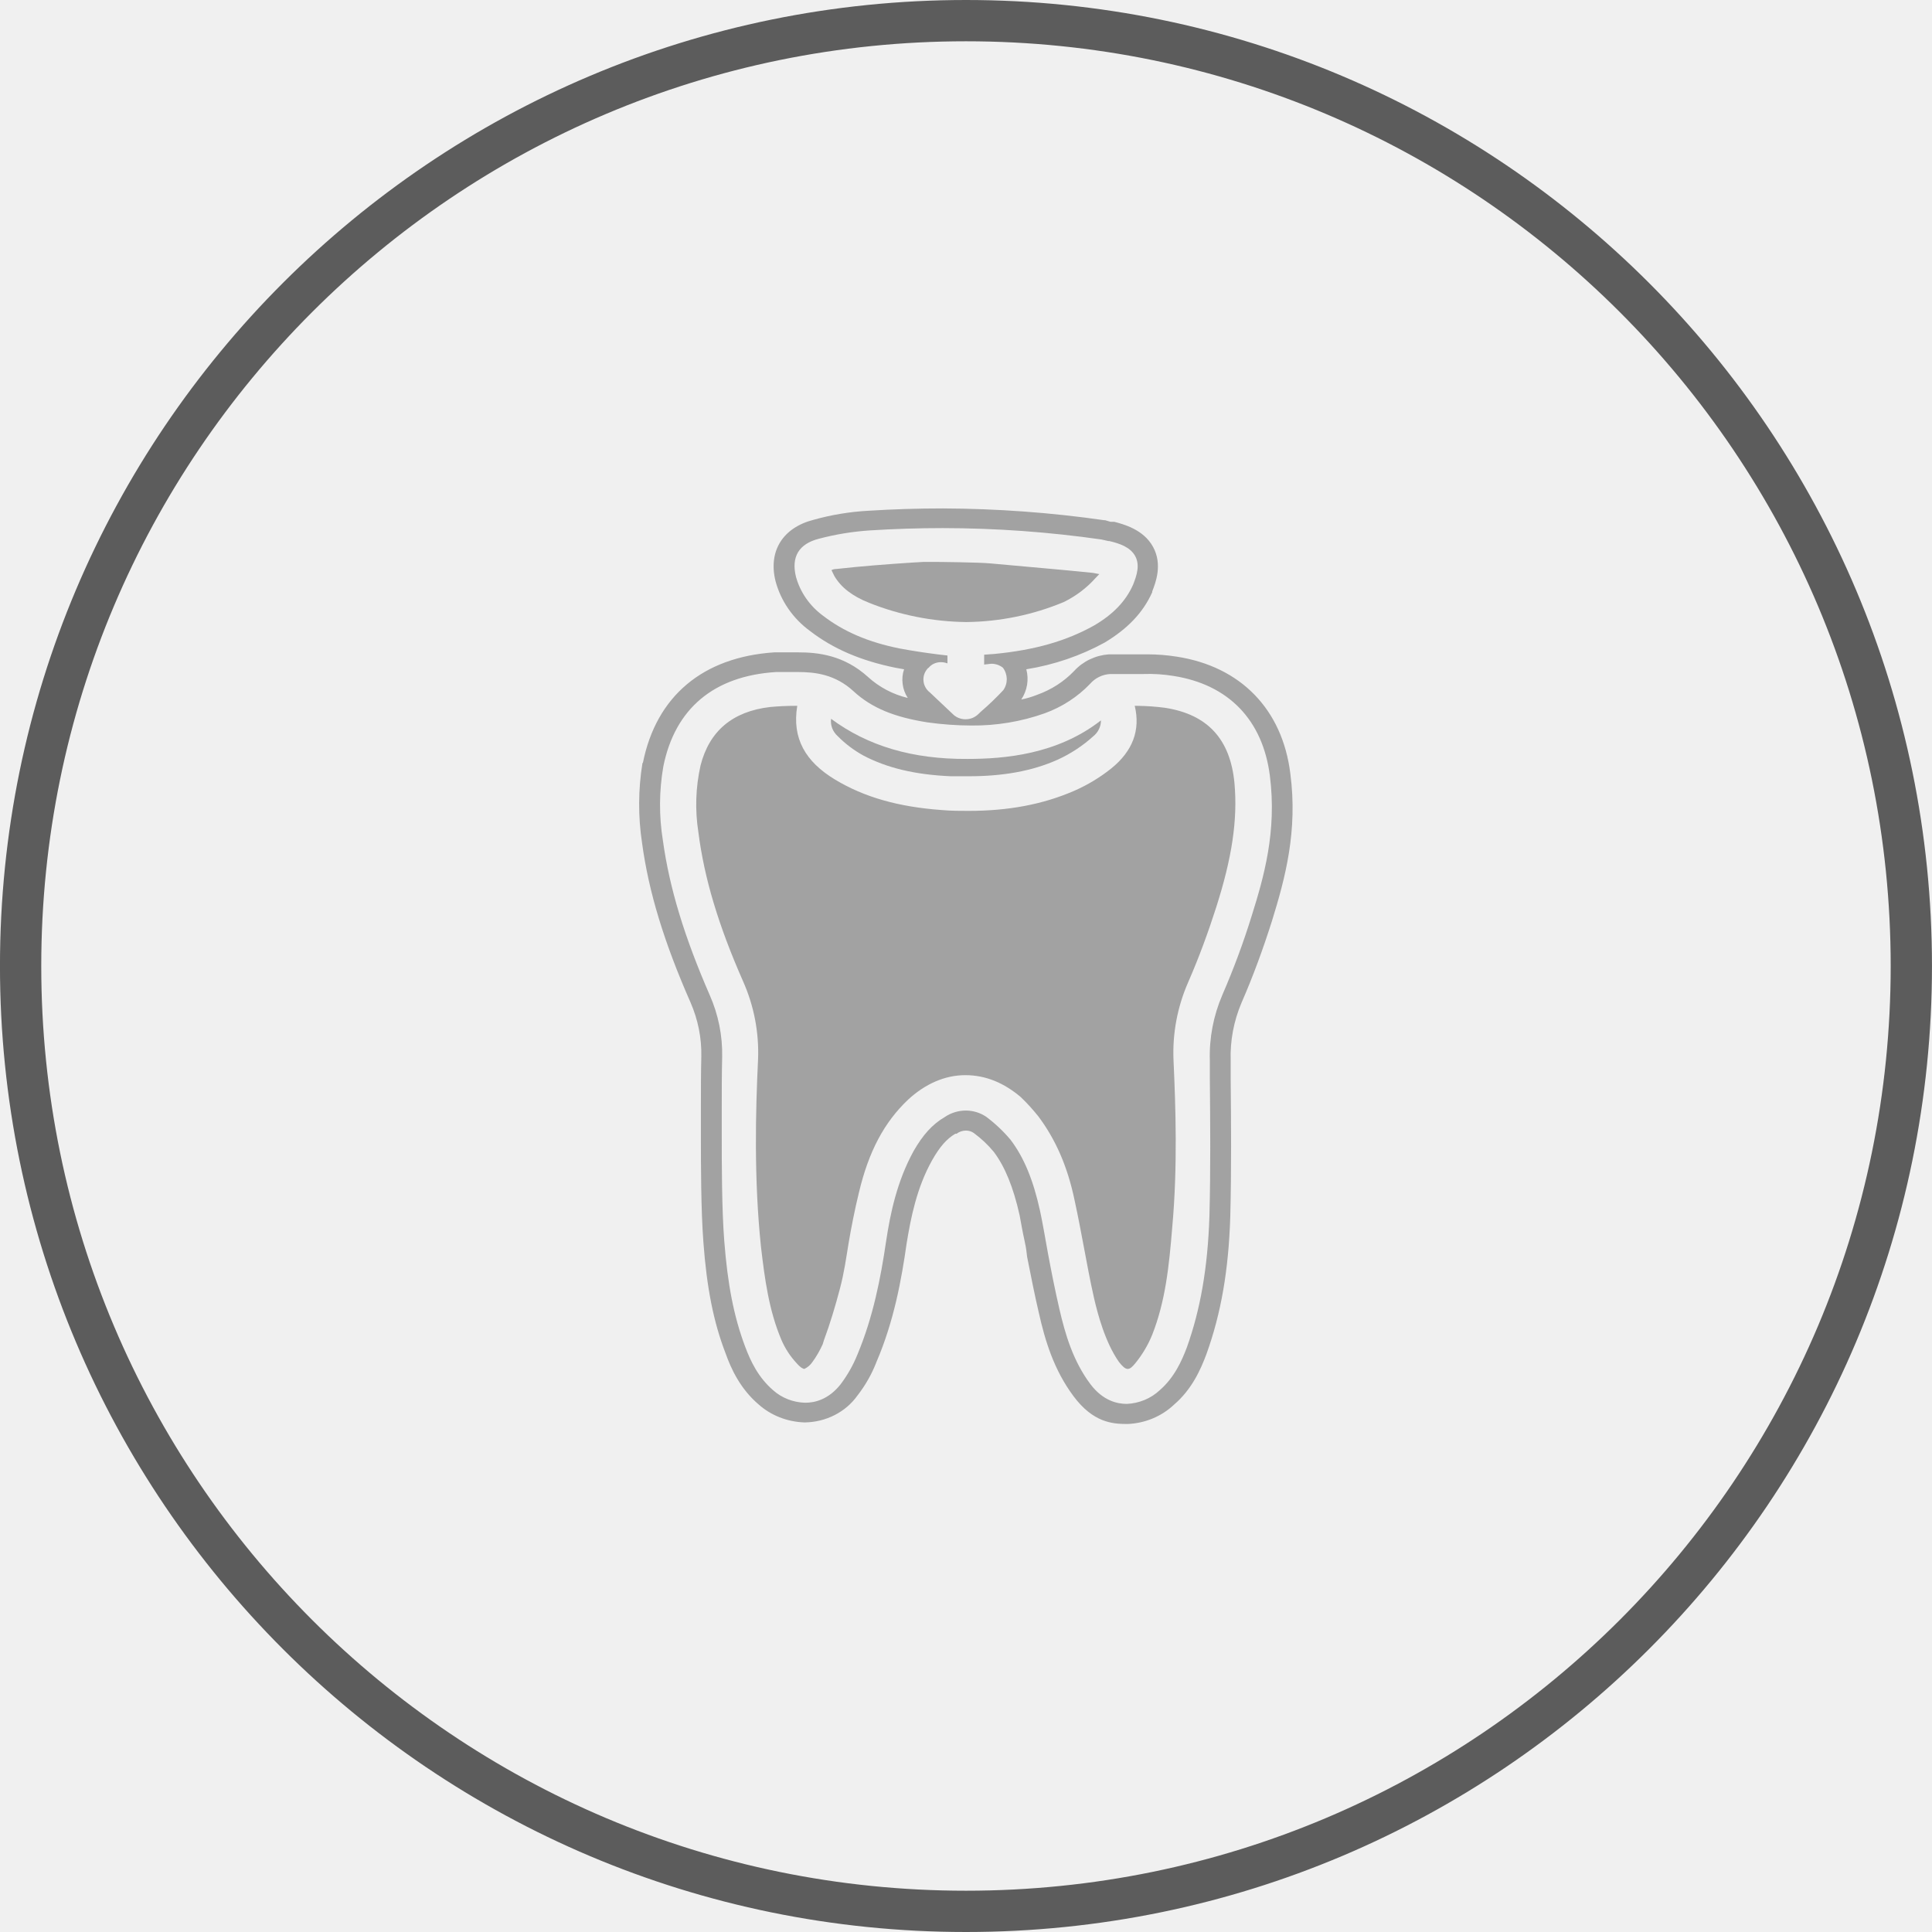
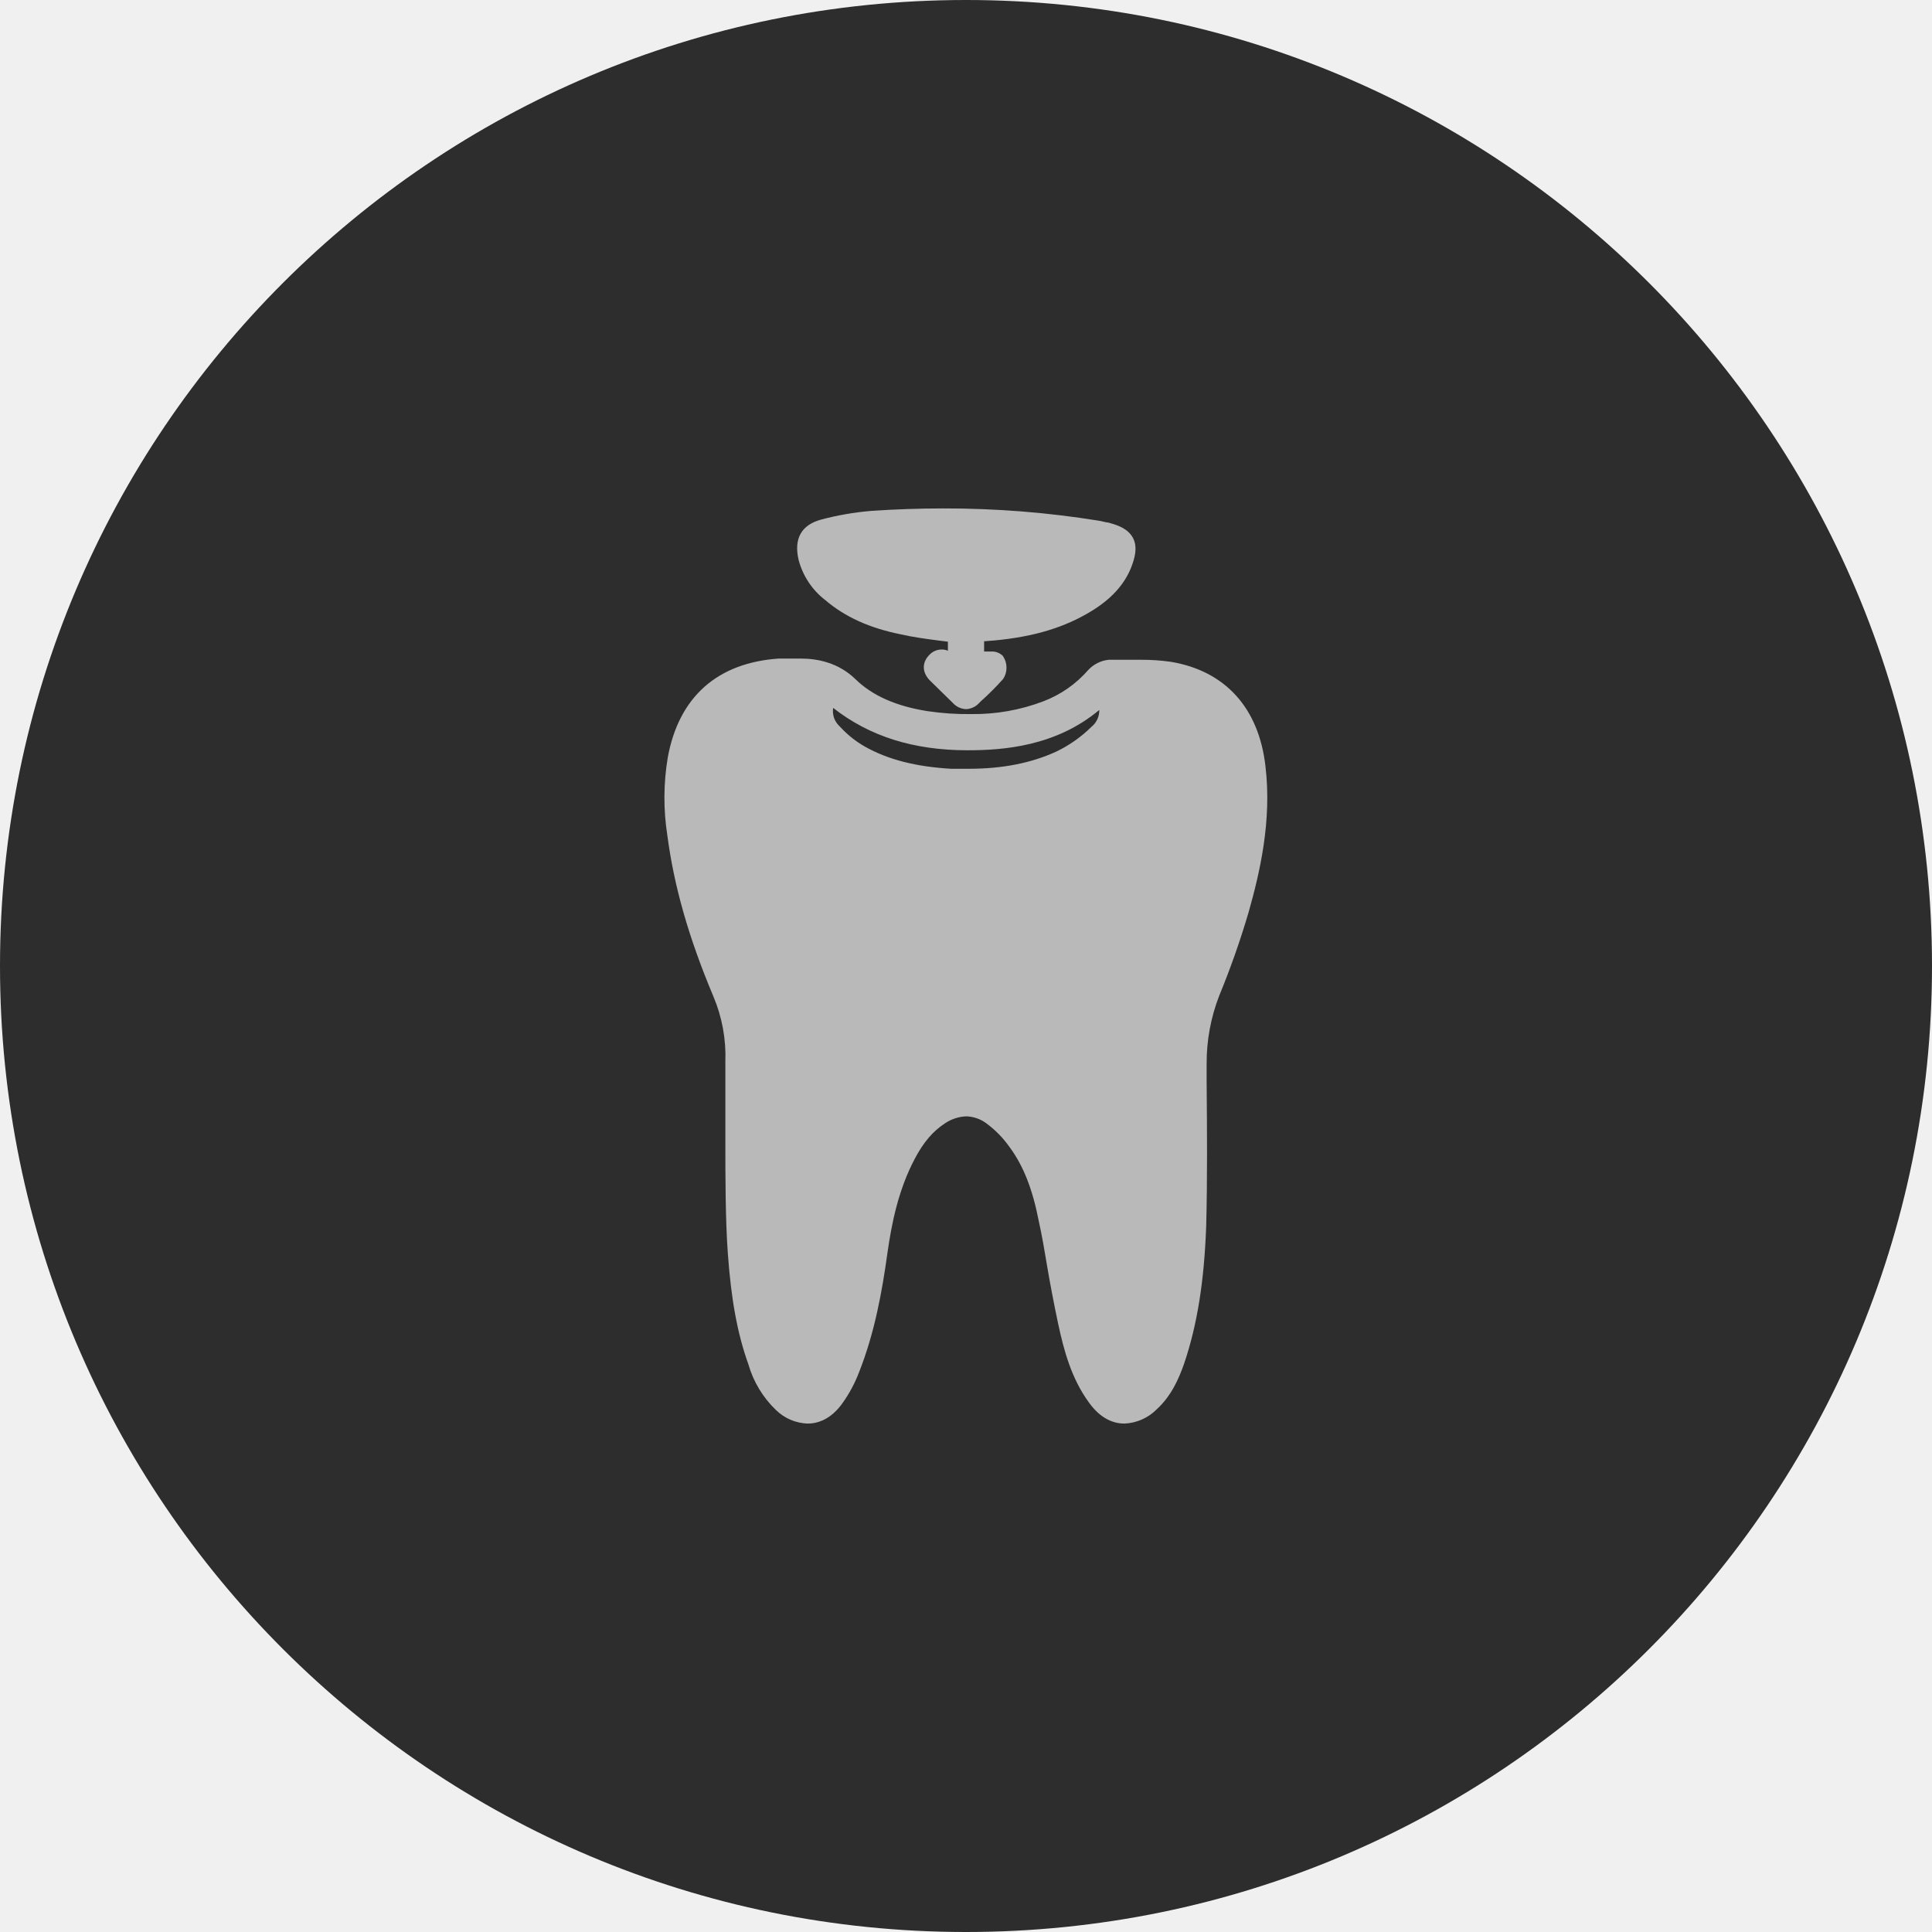
<svg xmlns="http://www.w3.org/2000/svg" width="38" height="38" viewBox="0 0 38 38" fill="none">
-   <rect x="-0.406" y="0.406" width="37.188" height="37.188" rx="18.594" transform="matrix(-1 0 0 1 37.1875 0)" stroke="#5C5C5C" stroke-width="0.812" />
-   <g clip-path="url(#clip0_26_22659)">
-     <path d="M16.977 14.858C17.445 15.105 17.995 15.237 18.701 15.268H19.053C19.726 15.268 20.3 15.167 20.801 14.943C21.057 14.826 21.293 14.672 21.498 14.486C21.548 14.447 21.587 14.399 21.614 14.344C21.641 14.289 21.655 14.23 21.654 14.169C20.793 14.842 19.751 14.927 19.029 14.927C17.946 14.935 17.068 14.672 16.346 14.138C16.338 14.201 16.346 14.264 16.368 14.323C16.391 14.382 16.428 14.435 16.477 14.479C16.623 14.628 16.792 14.755 16.977 14.858Z" fill="#A2A2A2" />
-     <path d="M20.924 11.841C21.163 11.724 21.375 11.563 21.548 11.369L21.622 11.292L21.498 11.268C20.834 11.199 20.153 11.145 19.496 11.083C19.275 11.059 18.422 11.052 18.364 11.052H18.167L17.913 11.067C17.437 11.098 16.936 11.137 16.452 11.191C16.418 11.191 16.384 11.198 16.354 11.214L16.411 11.33C16.543 11.555 16.764 11.725 17.092 11.856C17.698 12.098 18.347 12.227 19.004 12.235C19.666 12.228 20.319 12.094 20.924 11.841Z" fill="#A2A2A2" />
-     <path d="M22.918 13.922C22.738 13.898 22.558 13.885 22.376 13.883H22.319C22.434 14.363 22.278 14.773 21.859 15.113C21.638 15.29 21.392 15.439 21.129 15.554C20.506 15.825 19.825 15.949 19.053 15.949C18.881 15.949 18.709 15.949 18.528 15.933C17.667 15.871 16.994 15.678 16.419 15.33C15.845 14.982 15.574 14.525 15.681 13.883H15.632C15.47 13.883 15.309 13.891 15.148 13.906C14.409 13.992 13.95 14.378 13.778 15.059C13.682 15.489 13.668 15.932 13.736 16.366C13.851 17.271 14.13 18.2 14.614 19.298C14.831 19.785 14.931 20.31 14.91 20.837C14.861 21.851 14.828 23.189 14.967 24.519C15.041 25.154 15.123 25.772 15.369 26.353C15.442 26.523 15.544 26.68 15.673 26.817C15.755 26.91 15.804 26.925 15.821 26.925C15.884 26.895 15.938 26.849 15.976 26.794C16.058 26.682 16.126 26.563 16.182 26.438L16.206 26.36C16.329 26.028 16.428 25.695 16.518 25.355C16.608 25.014 16.641 24.751 16.69 24.457C16.739 24.163 16.813 23.785 16.895 23.452C17.084 22.655 17.388 22.075 17.864 21.626C18.2 21.317 18.586 21.147 18.988 21.147C19.39 21.147 19.751 21.301 20.079 21.58C20.203 21.699 20.318 21.826 20.424 21.959C20.76 22.408 20.998 22.941 21.137 23.614C21.203 23.916 21.261 24.225 21.318 24.527C21.375 24.829 21.441 25.192 21.515 25.517C21.589 25.842 21.736 26.399 22.007 26.786C22.073 26.871 22.13 26.925 22.179 26.925C22.229 26.925 22.27 26.886 22.327 26.817C22.468 26.645 22.581 26.454 22.663 26.252C22.918 25.602 22.992 24.937 23.057 24.133C23.164 22.949 23.123 21.766 23.082 20.86C23.058 20.334 23.156 19.808 23.369 19.321C23.582 18.834 23.763 18.339 23.919 17.852C24.231 16.877 24.346 16.127 24.28 15.399C24.198 14.541 23.755 14.053 22.918 13.922Z" fill="#A2A2A2" />
-     <path d="M25.379 15.214C25.223 13.953 24.403 13.11 23.148 12.916C22.955 12.885 22.76 12.87 22.565 12.87H21.81C21.547 12.889 21.302 13.006 21.129 13.195C20.929 13.405 20.679 13.566 20.399 13.666C20.298 13.706 20.194 13.737 20.087 13.759C20.145 13.671 20.184 13.573 20.201 13.471C20.218 13.369 20.213 13.264 20.186 13.164C20.729 13.077 21.252 12.899 21.728 12.638C22.179 12.367 22.483 12.05 22.663 11.648V11.632C22.729 11.462 22.869 11.106 22.68 10.758C22.491 10.41 22.089 10.309 21.917 10.263H21.843L21.736 10.232H21.72C20.669 10.081 19.608 10.004 18.545 10C18.061 10 17.56 10.015 17.076 10.046C16.712 10.066 16.351 10.126 16.001 10.224C15.394 10.379 15.107 10.843 15.254 11.431C15.358 11.821 15.598 12.168 15.935 12.413C16.387 12.761 16.928 12.994 17.609 13.133L17.782 13.164C17.75 13.257 17.741 13.356 17.754 13.454C17.766 13.551 17.801 13.645 17.855 13.728C17.562 13.658 17.294 13.516 17.076 13.318C16.6 12.885 16.091 12.831 15.697 12.831H15.23C13.827 12.924 12.908 13.69 12.645 15.005H12.637C12.552 15.527 12.549 16.059 12.629 16.583C12.76 17.55 13.064 18.54 13.581 19.715C13.729 20.054 13.802 20.417 13.794 20.783C13.786 21.108 13.786 21.448 13.786 21.781V22.392C13.786 22.848 13.786 23.8 13.835 24.434C13.901 25.324 14.032 25.997 14.27 26.615C14.377 26.917 14.557 27.312 14.918 27.621C15.163 27.84 15.484 27.966 15.82 27.977H15.837C16.04 27.973 16.239 27.924 16.418 27.832C16.597 27.741 16.749 27.61 16.863 27.451C17.022 27.247 17.149 27.023 17.24 26.786C17.585 25.981 17.732 25.161 17.831 24.465C17.913 23.962 18.028 23.367 18.331 22.825C18.479 22.562 18.618 22.4 18.791 22.299H18.815C18.869 22.258 18.935 22.236 19.004 22.237C19.057 22.238 19.109 22.254 19.152 22.284C19.299 22.392 19.431 22.516 19.546 22.655C19.767 22.949 19.931 23.351 20.054 23.9C20.087 24.078 20.112 24.225 20.153 24.411C20.194 24.596 20.186 24.612 20.202 24.72C20.284 25.138 20.358 25.502 20.432 25.819C20.555 26.368 20.727 26.94 21.113 27.459C21.498 27.977 21.876 28.008 22.163 28.008H22.179C22.523 27.994 22.848 27.858 23.09 27.629C23.443 27.327 23.615 26.94 23.73 26.631C24.017 25.834 24.165 24.983 24.198 23.931C24.222 23.011 24.214 22.059 24.206 21.216V20.86C24.193 20.471 24.266 20.084 24.419 19.723C24.649 19.197 24.846 18.656 25.018 18.114C25.281 17.263 25.527 16.343 25.379 15.214ZM17.691 12.754C17.076 12.63 16.592 12.421 16.19 12.112C15.927 11.919 15.74 11.65 15.656 11.346C15.558 10.951 15.714 10.696 16.108 10.596C16.432 10.51 16.765 10.456 17.101 10.433C17.585 10.402 18.069 10.387 18.545 10.387C19.588 10.388 20.631 10.463 21.663 10.611L21.802 10.642H21.818C22.015 10.688 22.229 10.758 22.327 10.936C22.425 11.114 22.36 11.315 22.286 11.501C22.146 11.818 21.9 12.081 21.515 12.305C20.973 12.607 20.358 12.785 19.562 12.862L19.357 12.877V13.071L19.496 13.055C19.58 13.054 19.662 13.082 19.726 13.133C19.774 13.197 19.8 13.274 19.802 13.352C19.803 13.431 19.78 13.508 19.734 13.574C19.595 13.723 19.447 13.865 19.291 13.999L19.242 14.046C19.209 14.078 19.169 14.104 19.125 14.122C19.081 14.139 19.034 14.148 18.986 14.147C18.938 14.147 18.891 14.136 18.847 14.118C18.804 14.099 18.765 14.072 18.733 14.038L18.29 13.62C18.22 13.566 18.175 13.488 18.165 13.403C18.154 13.318 18.178 13.232 18.233 13.164C18.241 13.156 18.249 13.14 18.266 13.133C18.295 13.098 18.332 13.07 18.375 13.051C18.418 13.032 18.465 13.023 18.512 13.024C18.554 13.025 18.596 13.033 18.635 13.048V12.893L18.438 12.87C18.192 12.839 17.937 12.8 17.691 12.754ZM24.624 17.998C24.46 18.531 24.265 19.055 24.042 19.569C23.866 19.979 23.782 20.418 23.796 20.86V21.208C23.804 22.09 23.812 23.011 23.788 23.916C23.755 24.945 23.607 25.765 23.345 26.499C23.246 26.762 23.098 27.095 22.811 27.343C22.638 27.506 22.407 27.602 22.163 27.613C21.974 27.613 21.695 27.551 21.449 27.227C21.105 26.77 20.949 26.236 20.834 25.734C20.752 25.378 20.678 25.006 20.612 24.651C20.547 24.295 20.514 24.086 20.456 23.815C20.325 23.22 20.145 22.771 19.874 22.415C19.734 22.249 19.574 22.098 19.398 21.966C19.283 21.888 19.146 21.845 19.004 21.843C18.851 21.842 18.701 21.888 18.577 21.974C18.34 22.113 18.151 22.322 17.97 22.639C17.642 23.235 17.511 23.869 17.429 24.411C17.322 25.138 17.174 25.904 16.863 26.646C16.78 26.852 16.669 27.047 16.534 27.227C16.296 27.528 16.026 27.59 15.837 27.59C15.601 27.584 15.376 27.496 15.205 27.343C14.91 27.087 14.762 26.77 14.655 26.484C14.434 25.896 14.311 25.262 14.245 24.403C14.196 23.784 14.196 22.848 14.196 22.392V21.781C14.196 21.456 14.196 21.116 14.204 20.791C14.213 20.372 14.129 19.955 13.958 19.569C13.466 18.439 13.17 17.48 13.039 16.536C12.96 16.052 12.963 15.558 13.047 15.074C13.277 13.937 14.04 13.295 15.263 13.218H15.697C16.034 13.218 16.428 13.264 16.789 13.597C17.15 13.93 17.601 14.107 18.241 14.208C18.526 14.248 18.814 14.269 19.102 14.27C19.596 14.275 20.085 14.194 20.547 14.03C20.889 13.906 21.195 13.707 21.441 13.45C21.49 13.393 21.551 13.346 21.62 13.313C21.689 13.279 21.765 13.26 21.843 13.257H22.491C22.689 13.25 22.887 13.263 23.082 13.295C24.165 13.465 24.838 14.162 24.977 15.26C25.117 16.358 24.854 17.263 24.624 17.998Z" fill="#A2A2A2" />
+   <rect width="38" height="38" rx="19" transform="matrix(-1 0 0 1 38 0)" fill="#2D2D2D" />
+   <g clip-path="url(#clip0_617_13224)">
+     <path d="M24.89 15.072C24.76 13.923 24.097 13.195 23.029 13.017C22.836 12.99 22.641 12.976 22.446 12.977H21.807C21.652 12.993 21.509 13.065 21.403 13.179C21.164 13.454 20.861 13.665 20.521 13.794C20.069 13.966 19.589 14.051 19.105 14.045C18.818 14.049 18.532 14.03 18.248 13.988C17.625 13.891 17.155 13.681 16.824 13.357C16.492 13.034 16.08 12.953 15.748 12.953H15.319C14.114 13.034 13.353 13.705 13.135 14.894C13.049 15.405 13.046 15.927 13.127 16.439C13.256 17.418 13.539 18.43 14.033 19.602C14.203 20.006 14.283 20.443 14.267 20.881V22.563C14.267 23.033 14.267 24.012 14.316 24.659C14.381 25.557 14.502 26.228 14.72 26.835C14.818 27.177 15.005 27.487 15.262 27.733C15.429 27.897 15.652 27.992 15.885 28C16.072 28 16.338 27.927 16.573 27.595C16.706 27.408 16.815 27.204 16.897 26.989C17.204 26.212 17.35 25.403 17.455 24.642C17.536 24.076 17.665 23.413 17.989 22.798C18.167 22.458 18.353 22.248 18.587 22.094C18.712 22.01 18.858 21.962 19.008 21.957C19.145 21.962 19.277 22.006 19.388 22.086C19.57 22.218 19.729 22.379 19.858 22.563C20.133 22.936 20.311 23.397 20.432 24.02C20.497 24.311 20.545 24.602 20.594 24.893C20.642 25.184 20.731 25.654 20.812 26.034C20.925 26.56 21.071 27.11 21.419 27.587C21.662 27.927 21.929 28 22.115 28C22.356 27.99 22.584 27.889 22.754 27.717C23.045 27.45 23.191 27.102 23.288 26.827C23.547 26.066 23.684 25.209 23.724 24.125C23.749 23.178 23.741 22.224 23.733 21.293V20.929C23.73 20.467 23.815 20.009 23.983 19.578C24.203 19.044 24.395 18.498 24.558 17.944C24.776 17.176 25.019 16.148 24.89 15.072ZM16.387 13.923C17.099 14.482 17.965 14.757 19.032 14.757C19.744 14.757 20.772 14.676 21.621 13.964C21.623 14.027 21.61 14.09 21.583 14.148C21.556 14.205 21.517 14.256 21.467 14.296C21.267 14.494 21.034 14.658 20.78 14.781C20.286 15.008 19.72 15.121 19.049 15.121H18.709C18.013 15.08 17.471 14.943 17.01 14.684C16.826 14.579 16.659 14.445 16.516 14.287C16.466 14.242 16.428 14.185 16.405 14.122C16.383 14.058 16.377 13.99 16.387 13.923Z" fill="#B9B9B9" />
+     <path d="M22.244 11.173C22.107 11.505 21.856 11.78 21.476 12.014C20.95 12.338 20.343 12.524 19.558 12.597L19.356 12.613V12.815H19.494C19.535 12.812 19.576 12.818 19.615 12.832C19.654 12.846 19.69 12.868 19.72 12.896C19.768 12.963 19.795 13.043 19.796 13.126C19.798 13.208 19.774 13.289 19.728 13.357C19.591 13.511 19.445 13.657 19.291 13.794L19.243 13.843C19.178 13.907 19.091 13.944 19 13.948C18.951 13.946 18.903 13.934 18.858 13.913C18.814 13.892 18.774 13.863 18.741 13.826L18.304 13.398C18.134 13.236 18.126 13.034 18.28 12.88C18.311 12.847 18.349 12.82 18.39 12.802C18.432 12.784 18.477 12.775 18.523 12.775C18.564 12.775 18.606 12.783 18.644 12.799V12.621L18.45 12.597C18.207 12.565 17.956 12.532 17.714 12.476C17.107 12.354 16.622 12.136 16.233 11.804C15.975 11.606 15.79 11.327 15.707 11.011C15.61 10.591 15.764 10.324 16.152 10.219C16.473 10.134 16.801 10.077 17.131 10.049C17.609 10.016 18.086 10 18.555 10C19.582 9.998 20.607 10.079 21.621 10.243L21.767 10.275H21.783C21.977 10.324 22.187 10.396 22.285 10.582C22.382 10.769 22.317 10.987 22.244 11.173Z" fill="#B9B9B9" />
  </g>
  <defs>
-     <clipPath id="clip0_26_22659">
-       <rect width="12.857" height="18" fill="white" transform="translate(12.5714 10)" />
+     <clipPath id="clip0_617_13224">
+       <rect width="11.86" height="18" fill="white" transform="translate(13.0701 10)" />
    </clipPath>
  </defs>
</svg>
